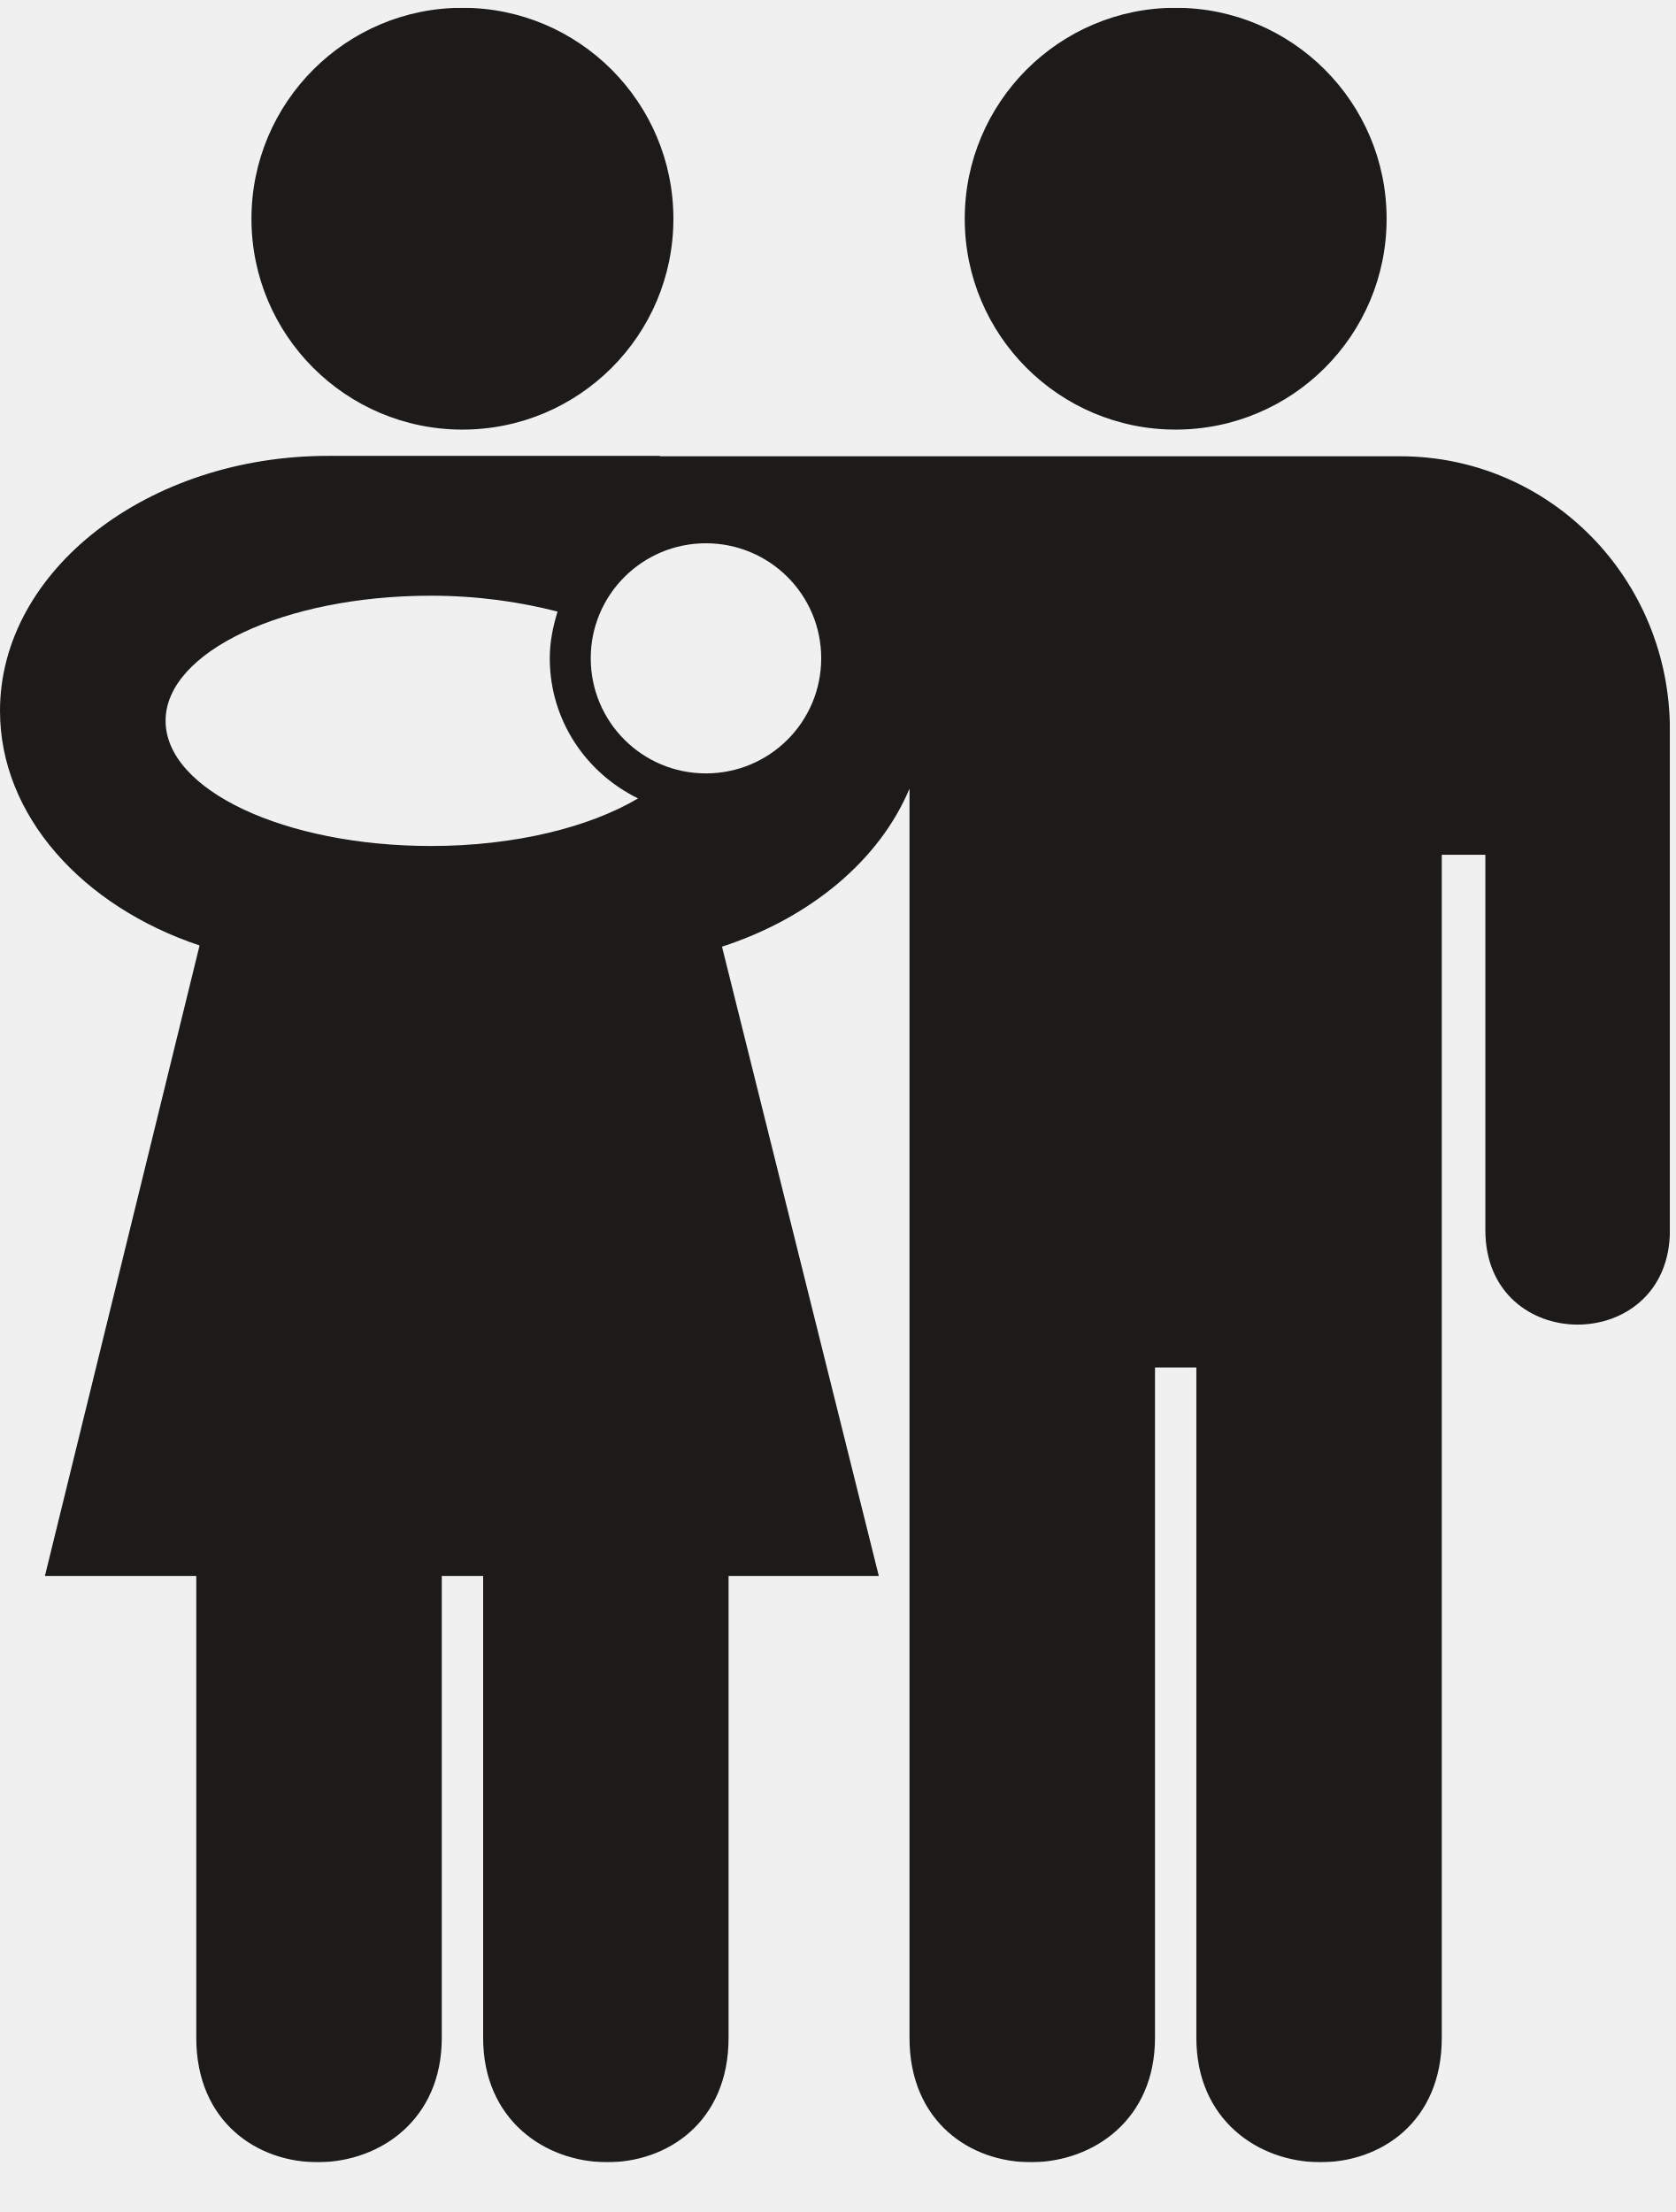
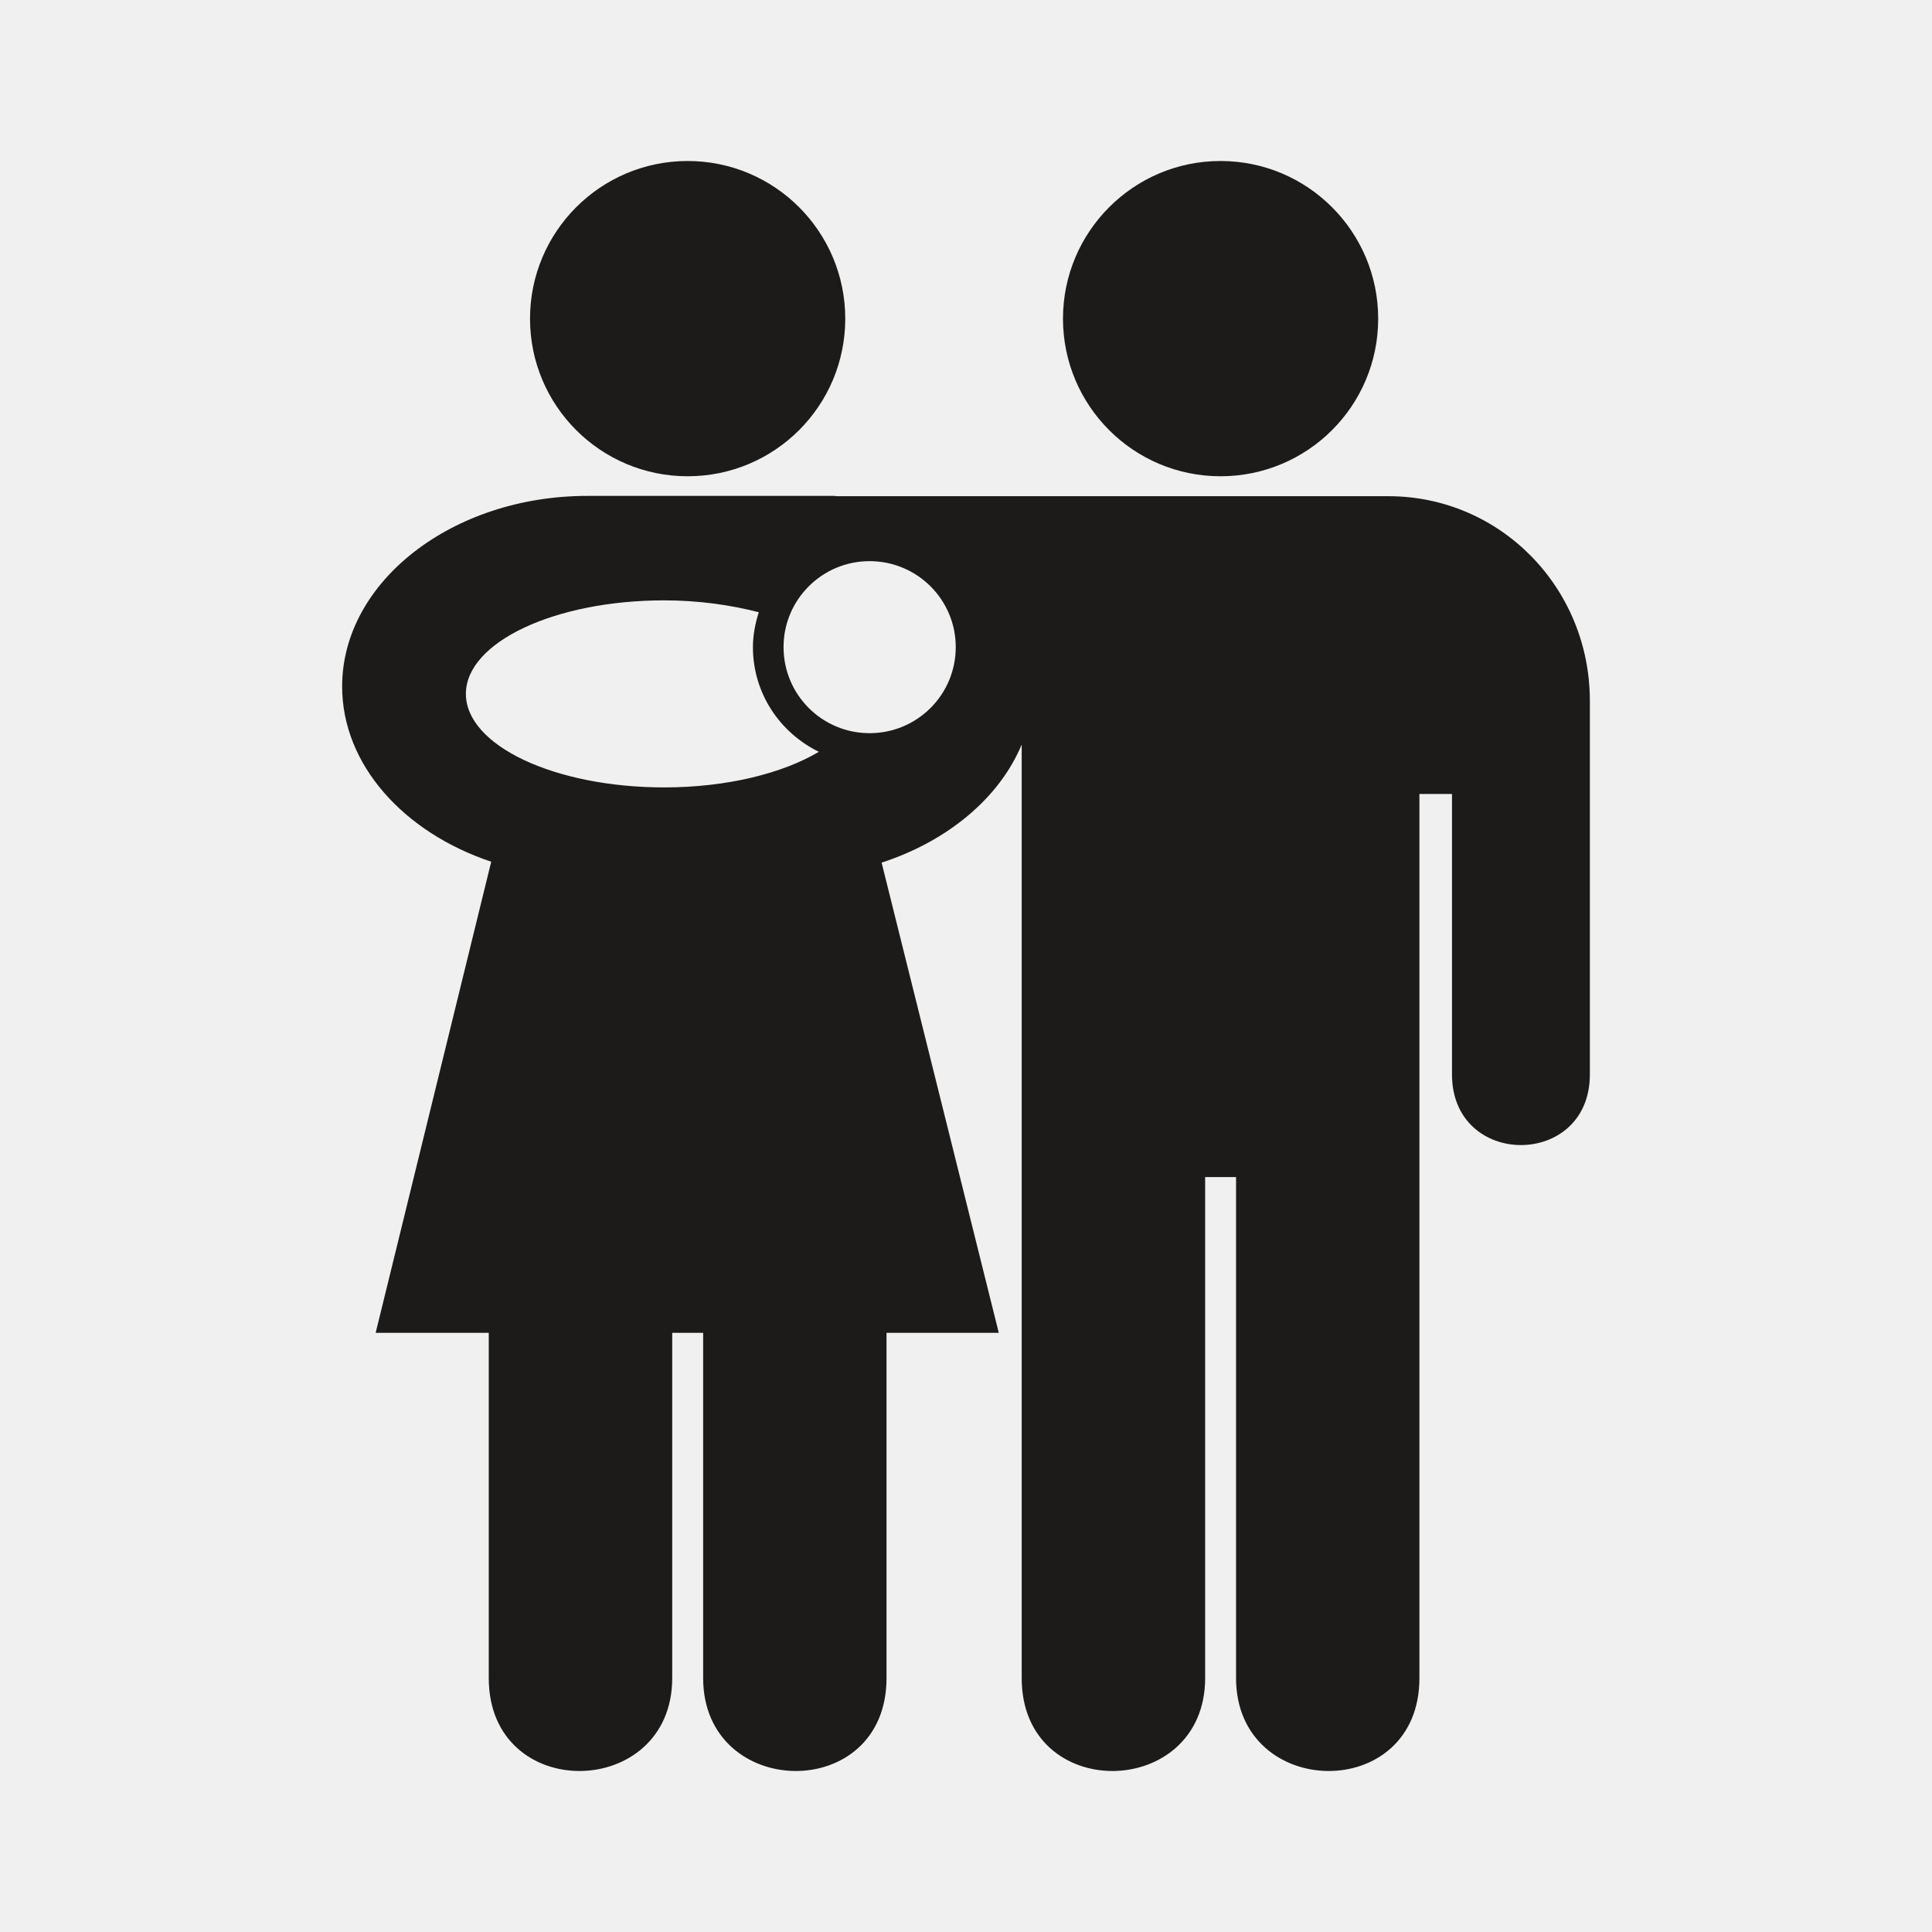
- <svg xmlns="http://www.w3.org/2000/svg" xmlns:xlink="http://www.w3.org/1999/xlink" width="25px" height="33px" viewBox="0 0 25 33" version="1.1">
-   <defs>
-     <path id="path-1" d="M0,0.116 L24.91,0.116 L24.91,32.258 L0,32.258" />
-   </defs>
-   <g id="KP-Approved" stroke="none" stroke-width="1" fill="none" fill-rule="evenodd">
-     <g id="Desktop-HD" transform="translate(-157, -235)">
-       <g id="Family" transform="translate(157, 235)">
-         <mask id="mask-2" fill="white">
-           <use xlink:href="#path-1" />
-         </mask>
-         <g id="Clip-2" />
-         <path d="M24.91,10.894 L24.91,18.352 C24.91,20.231 22.157,20.231 22.157,18.352 L22.157,12.752 L21.507,12.752 L21.507,30.403 C21.507,32.913 17.846,32.838 17.846,30.403 L17.846,20.401 L17.229,20.401 L17.229,30.403 C17.229,32.838 13.567,32.913 13.567,30.403 L13.567,11.765 C13.122,12.829 12.091,13.694 10.77,14.123 L13.109,23.511 L10.868,23.511 L10.868,30.403 C10.868,32.913 7.207,32.838 7.207,30.403 L7.207,23.511 L6.59,23.511 L6.59,30.403 C6.59,32.838 2.928,32.913 2.928,30.403 L2.928,23.511 L0.67,23.511 L2.977,14.105 C1.231,13.522 -0,12.169 -0,10.605 C-0,8.513 2.204,6.801 4.894,6.801 L4.977,6.801 L8.907,6.801 L9.832,6.801 C9.84,6.801 9.849,6.806 9.857,6.807 L20.886,6.807 C23.116,6.807 24.91,8.628 24.91,10.894 M17.536,6.409 C19.276,6.409 20.684,5.002 20.684,3.264 C20.684,1.527 19.276,0.116 17.536,0.116 C15.801,0.116 14.391,1.527 14.391,3.264 C14.391,5.002 15.801,6.409 17.536,6.409 M6.898,6.409 C8.636,6.409 10.045,5.002 10.045,3.264 C10.045,1.527 8.636,0.116 6.898,0.116 C5.161,0.116 3.751,1.527 3.751,3.264 C3.751,5.002 5.161,6.409 6.898,6.409 M8.201,9.82 C8.201,9.575 8.249,9.345 8.317,9.124 C7.756,8.979 7.117,8.887 6.43,8.887 C4.244,8.887 2.47,9.724 2.47,10.753 C2.47,11.786 4.244,12.621 6.43,12.621 C7.685,12.621 8.793,12.34 9.518,11.911 C8.74,11.531 8.201,10.743 8.201,9.82 M12.25,9.82 C12.25,8.873 11.481,8.105 10.53,8.105 C9.581,8.105 8.812,8.873 8.812,9.82 C8.812,10.771 9.581,11.538 10.53,11.538 C11.481,11.538 12.25,10.771 12.25,9.82" id="Fill-1" fill="#1C1B1A" mask="url(#mask-2)" />
-       </g>
+ <svg xmlns="http://www.w3.org/2000/svg" version="1.1" x="0px" y="0px" viewBox="0 0 600 600" style="enable-background:new 0 0 600 600;" xml:space="preserve">
+   <g id="family">
+     <g id="family_1_">
+       <path style="fill:#1C1B1A;" d="M213.562,147.908c27.034,0,48.94-21.888,48.94-48.94c0-27.025-21.906-48.968-48.94-48.968    c-27.034,0-48.959,21.943-48.959,48.968C164.603,126.021,186.528,147.908,213.562,147.908z" />
+       <path style="fill:#1C1B1A;" d="M379.031,147.908c27.08,0,48.977-21.888,48.977-48.94c0-27.025-21.897-48.968-48.977-48.968    c-26.978,0-48.912,21.943-48.912,48.968C330.119,126.021,352.053,147.908,379.031,147.908z" />
+       <path style="fill:#1C1B1A;" d="M431.148,154.097H259.6c-0.145-0.028-0.264-0.091-0.4-0.091h-14.383H183.67h-1.288    c-41.854,0-76.128,26.634-76.128,59.177c0,24.33,19.158,45.364,46.299,54.43l-35.89,146.313h35.128v107.227    c0,39.04,56.971,37.878,56.971,0V413.927h9.61v107.227c0,37.878,56.945,39.04,56.945,0V413.927h34.866l-36.392-146.031    c20.546-6.67,36.6-20.128,43.506-36.663v289.921c0,39.04,56.971,37.878,56.971,0V365.557h9.601v155.597    c0,37.878,56.945,39.04,56.945,0V246.579h10.118v87.109c0,29.231,42.815,29.231,42.815,0V217.675    C493.746,182.412,465.85,154.097,431.148,154.097z M206.275,244.536c-34.003,0-61.589-12.995-61.589-29.058    c0-16.017,27.586-29.03,61.589-29.03c10.69,0,20.618,1.435,29.366,3.685c-1.061,3.429-1.814,7.033-1.814,10.826    c0,14.357,8.393,26.616,20.481,32.524C243.029,240.163,225.795,244.536,206.275,244.536z M270.054,227.694    c-14.747,0-26.716-11.934-26.716-26.735c0-14.738,11.969-26.688,26.716-26.688c14.792,0,26.761,11.95,26.761,26.688    C296.815,215.761,284.846,227.694,270.054,227.694z" />
    </g>
  </g>
+   <g id="Layer_1">
+ </g>
</svg>
